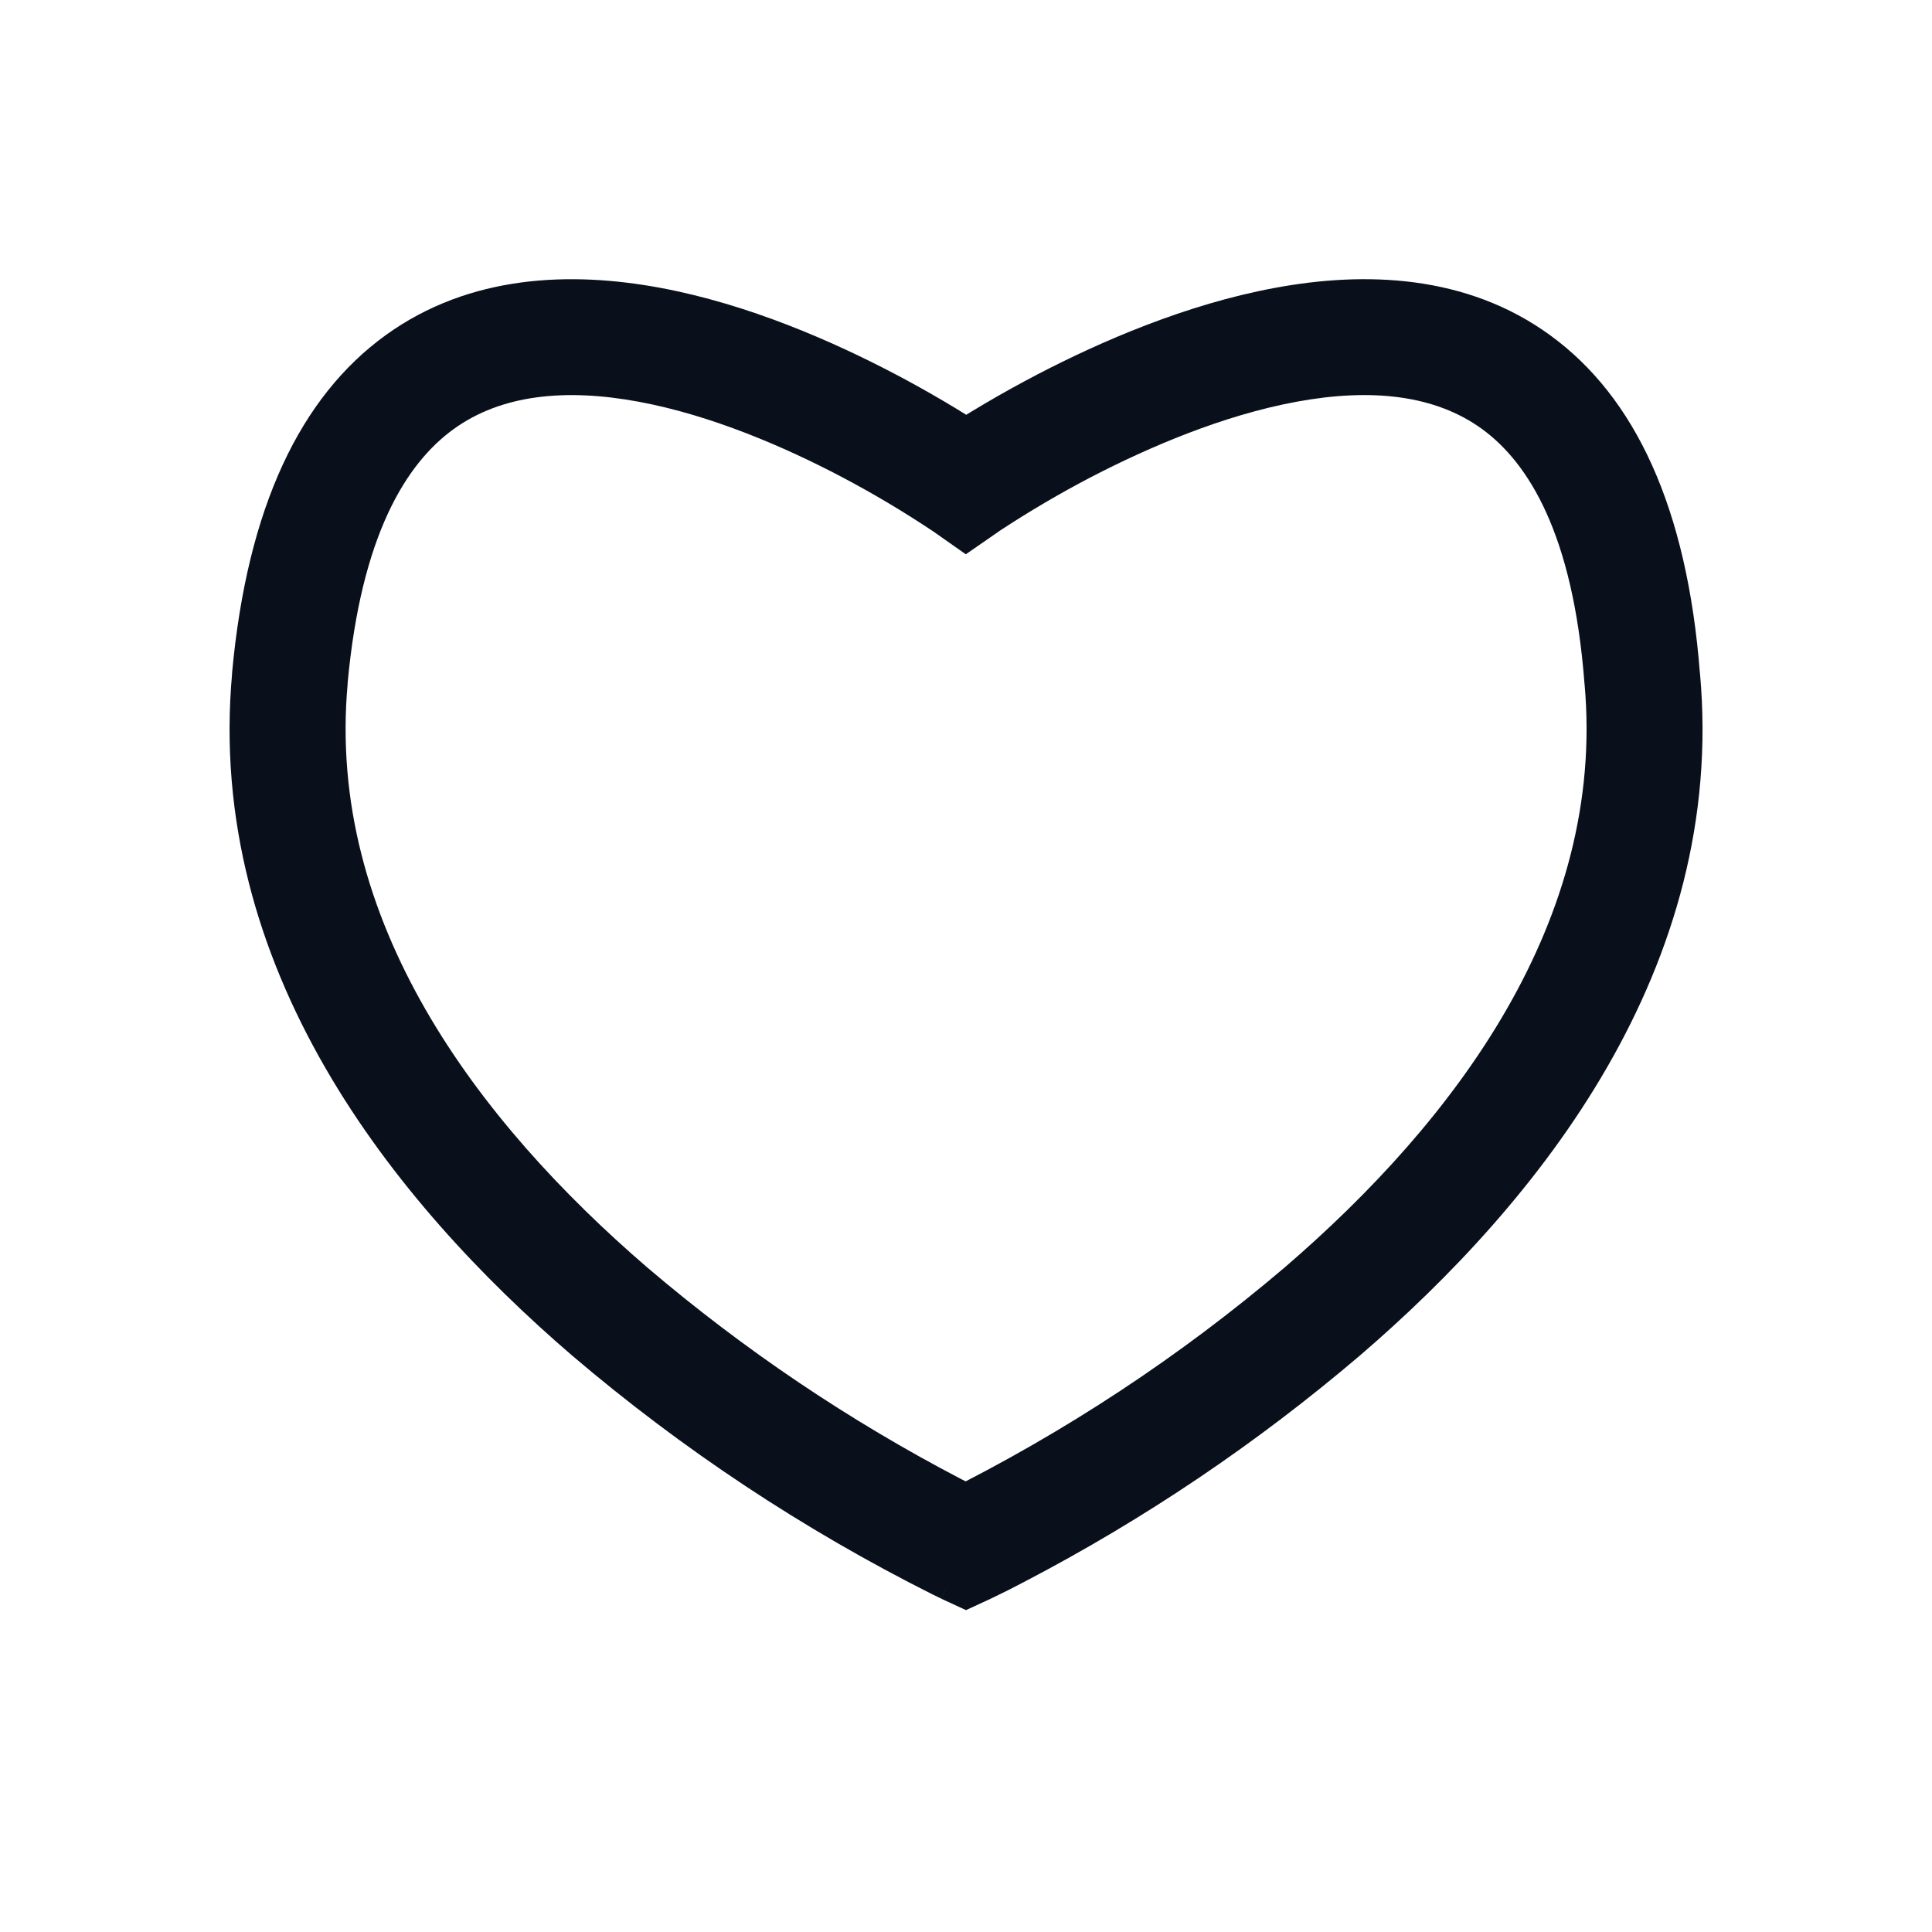
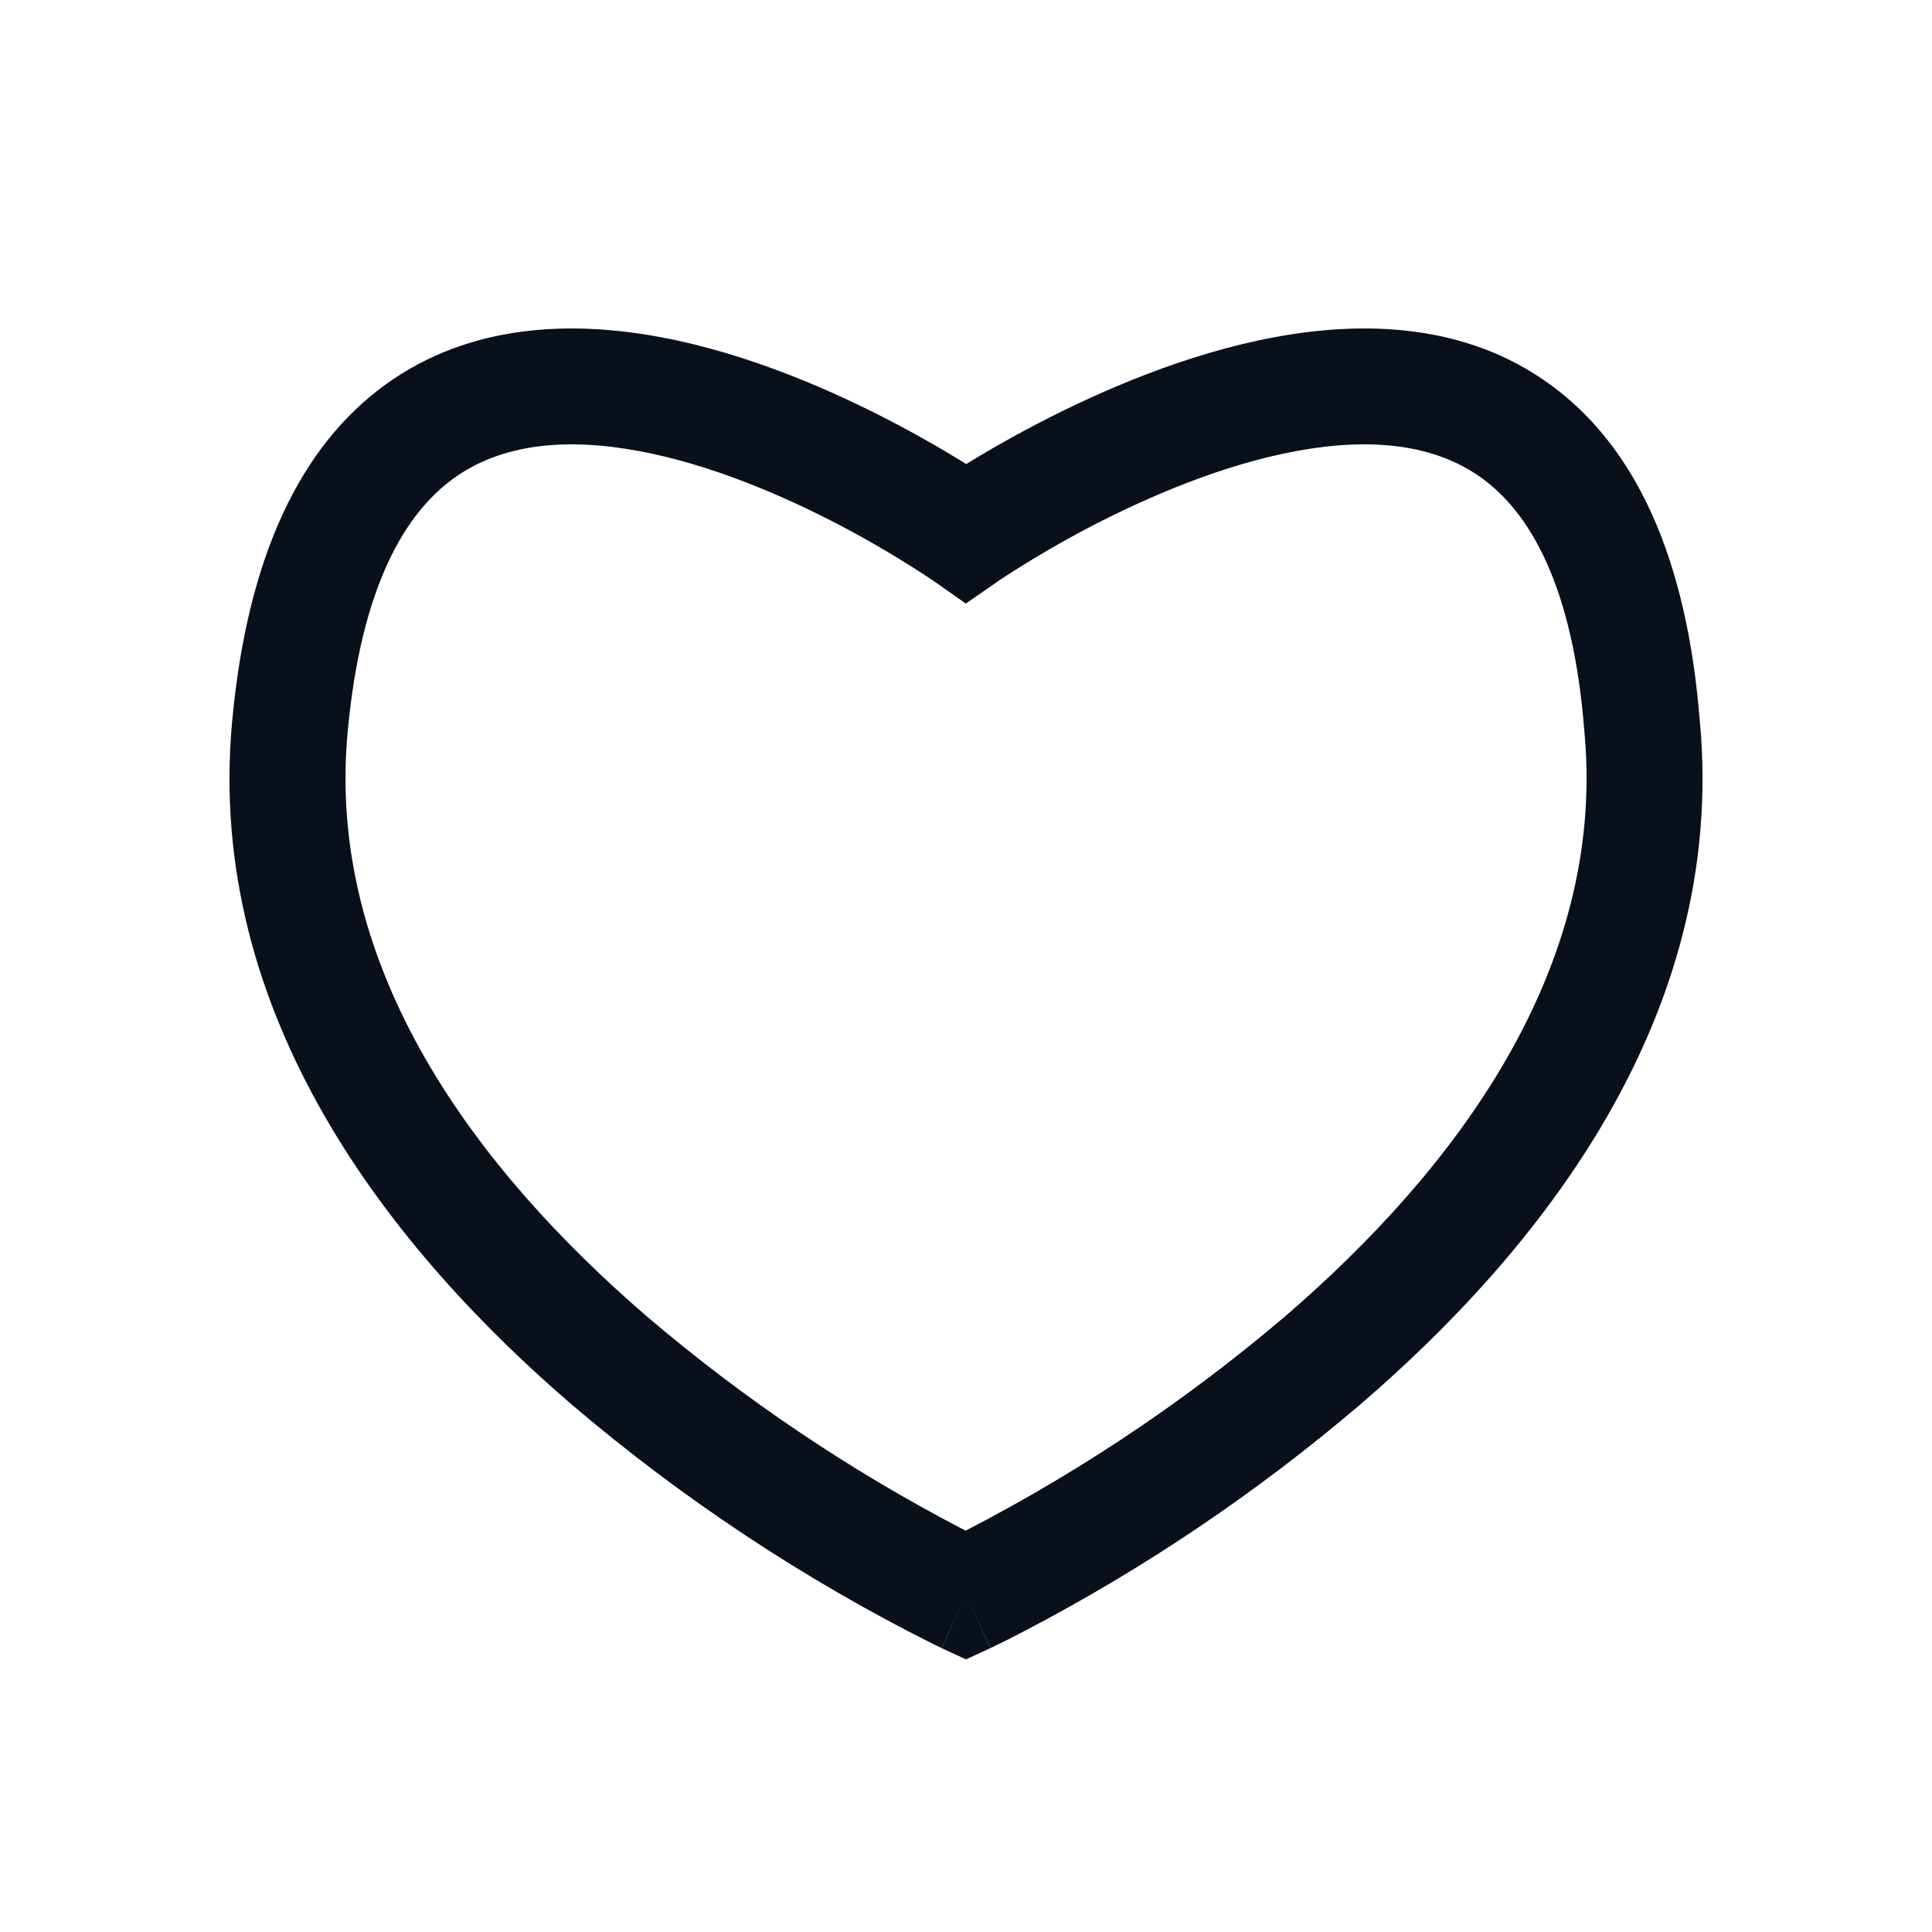
<svg xmlns="http://www.w3.org/2000/svg" width="20" height="20" fill="none" viewBox="0 0 20 20">
-   <path fill="#09101C" d="m10 16.007-.253.544.253.117.253-.117-.253-.544ZM3 7.024l.598.054L3 7.024Zm14 0-.598.046v.008L17 7.024Zm-7-2.017-.345.49.343.241.344-.238L10 5.007Zm0 11 .253-.544-.003-.002a1.327 1.327 0 0 0-.07-.034l-.225-.113a17.458 17.458 0 0 1-3.252-2.191C4.934 11.6 3.376 9.529 3.599 7.078l-1.196-.109c-.277 3.05 1.665 5.47 3.52 7.064a18.648 18.648 0 0 0 3.73 2.472l.068.033.02.009.005.003h.001l.254-.543Zm0 0 .253.544.002-.001.006-.003.019-.009a7.928 7.928 0 0 0 .318-.16 18.652 18.652 0 0 0 3.48-2.346c1.855-1.593 3.797-4.013 3.52-7.063l-1.195.109c.222 2.45-1.336 4.522-3.107 6.045A17.461 17.461 0 0 1 9.75 15.46l-.003.001.253.545Zm7.598-9.03c-.132-1.723-.672-2.867-1.55-3.506-.869-.633-1.924-.662-2.844-.492-.927.17-1.816.56-2.457.893a12.177 12.177 0 0 0-1.081.636l-.005.004h-.002v.001l.341.494.342.493.002-.002a10.97 10.97 0 0 1 .956-.562c.593-.307 1.36-.637 2.121-.777.767-.142 1.431-.074 1.921.282.482.351.942 1.09 1.06 2.629l1.196-.092Zm-14 .101c.14-1.539.608-2.282 1.098-2.636.495-.358 1.158-.424 1.917-.283.754.14 1.512.469 2.098.777a10.684 10.684 0 0 1 .942.56l.002.002.345-.491.345-.491-.002-.002c-.002 0-.003-.002-.005-.003a1.632 1.632 0 0 0-.077-.052 11.88 11.88 0 0 0-.992-.585c-.635-.334-1.515-.724-2.437-.895-.917-.17-1.967-.14-2.84.491-.879.636-1.433 1.776-1.59 3.5l1.196.108Z" />
+   <path fill="#09101C" d="m10 16.517-.253.544.253.117.253-.117-.253-.544ZM3 7.534l.598.054L3 7.534Zm14 0-.598.046v.008L17 7.534Zm-7-2.017-.345.49.343.241.344-.238L10 5.517Zm0 11 .253-.544-.003-.002a1.327 1.327 0 0 0-.07-.034c-.051-.024-.127-.063-.225-.113a17.45 17.45 0 0 1-3.252-2.191c-1.77-1.523-3.328-3.594-3.105-6.045l-1.196-.109c-.277 3.05 1.665 5.47 3.52 7.064a18.654 18.654 0 0 0 3.73 2.472l.068.033.02.009.005.003h.001l.254-.543Zm0 0a78.287 78.287 0 0 0 .254.543h.001l.006-.003.019-.009a7.928 7.928 0 0 0 .318-.16 18.659 18.659 0 0 0 3.48-2.346c1.855-1.593 3.797-4.013 3.52-7.063l-1.195.109c.222 2.45-1.336 4.522-3.107 6.045A17.453 17.453 0 0 1 9.75 15.97l-.003.001.253.545Zm7.598-9.03c-.132-1.723-.672-2.867-1.55-3.506-.869-.633-1.924-.662-2.844-.492-.927.17-1.816.56-2.457.893a12.177 12.177 0 0 0-1.081.636l-.005.004h-.002v.001l.341.494.342.493.002-.002a10.97 10.97 0 0 1 .956-.562c.593-.307 1.36-.637 2.121-.777.767-.142 1.431-.074 1.921.282.482.351.942 1.09 1.06 2.629l1.196-.092Zm-14 .101c.14-1.538.608-2.282 1.098-2.636.495-.358 1.158-.424 1.917-.283.754.14 1.512.469 2.098.777a10.684 10.684 0 0 1 .942.56l.002.002.345-.491.345-.491-.002-.002c-.002 0-.003-.002-.005-.003a1.632 1.632 0 0 0-.077-.052 11.886 11.886 0 0 0-.992-.585c-.635-.334-1.515-.724-2.437-.895-.917-.17-1.967-.14-2.84.491-.879.636-1.433 1.776-1.59 3.5l1.196.108Z" />
</svg>
